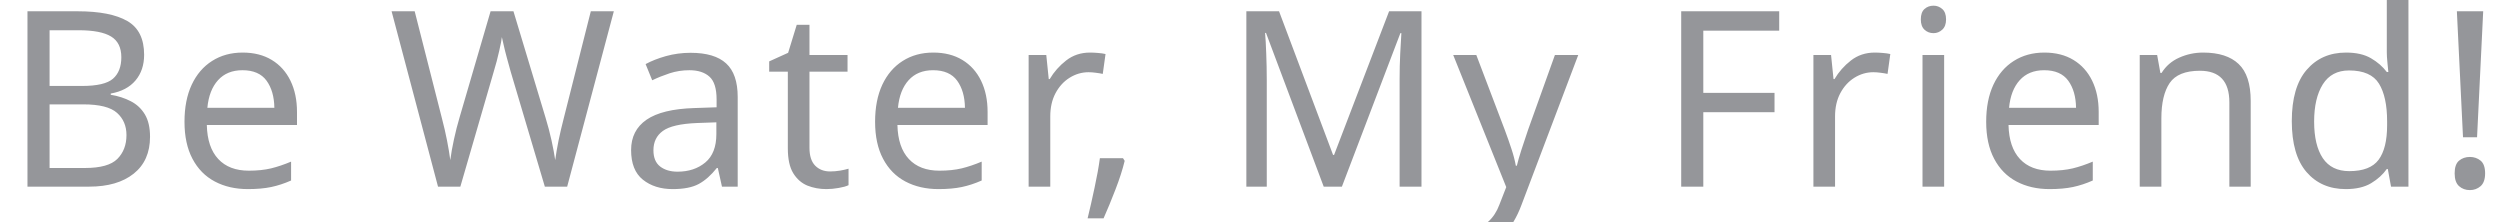
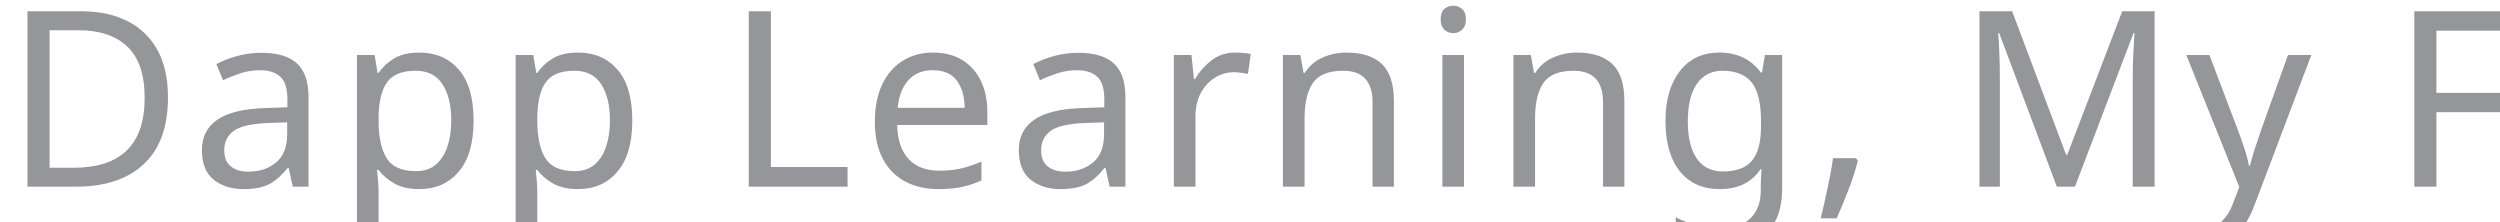
<svg xmlns="http://www.w3.org/2000/svg" width="509px" height="45px" viewBox="0 0 509 45" version="1.1">
  <g id="页面-1" stroke="none" stroke-width="1" fill="none" fill-rule="evenodd" font-family="Minecraft" font-size="50" font-weight="400" letter-spacing="1.562">
    <text id="Be-Water,-My-Friend!" fill="#95969A">
-       <tspan x="0.75" y="38">Be Water, My Friend!</tspan>
+       <tspan x="0.75" y="38">Dapp Learning, My Friend!</tspan>
    </text>
  </g>
</svg>
